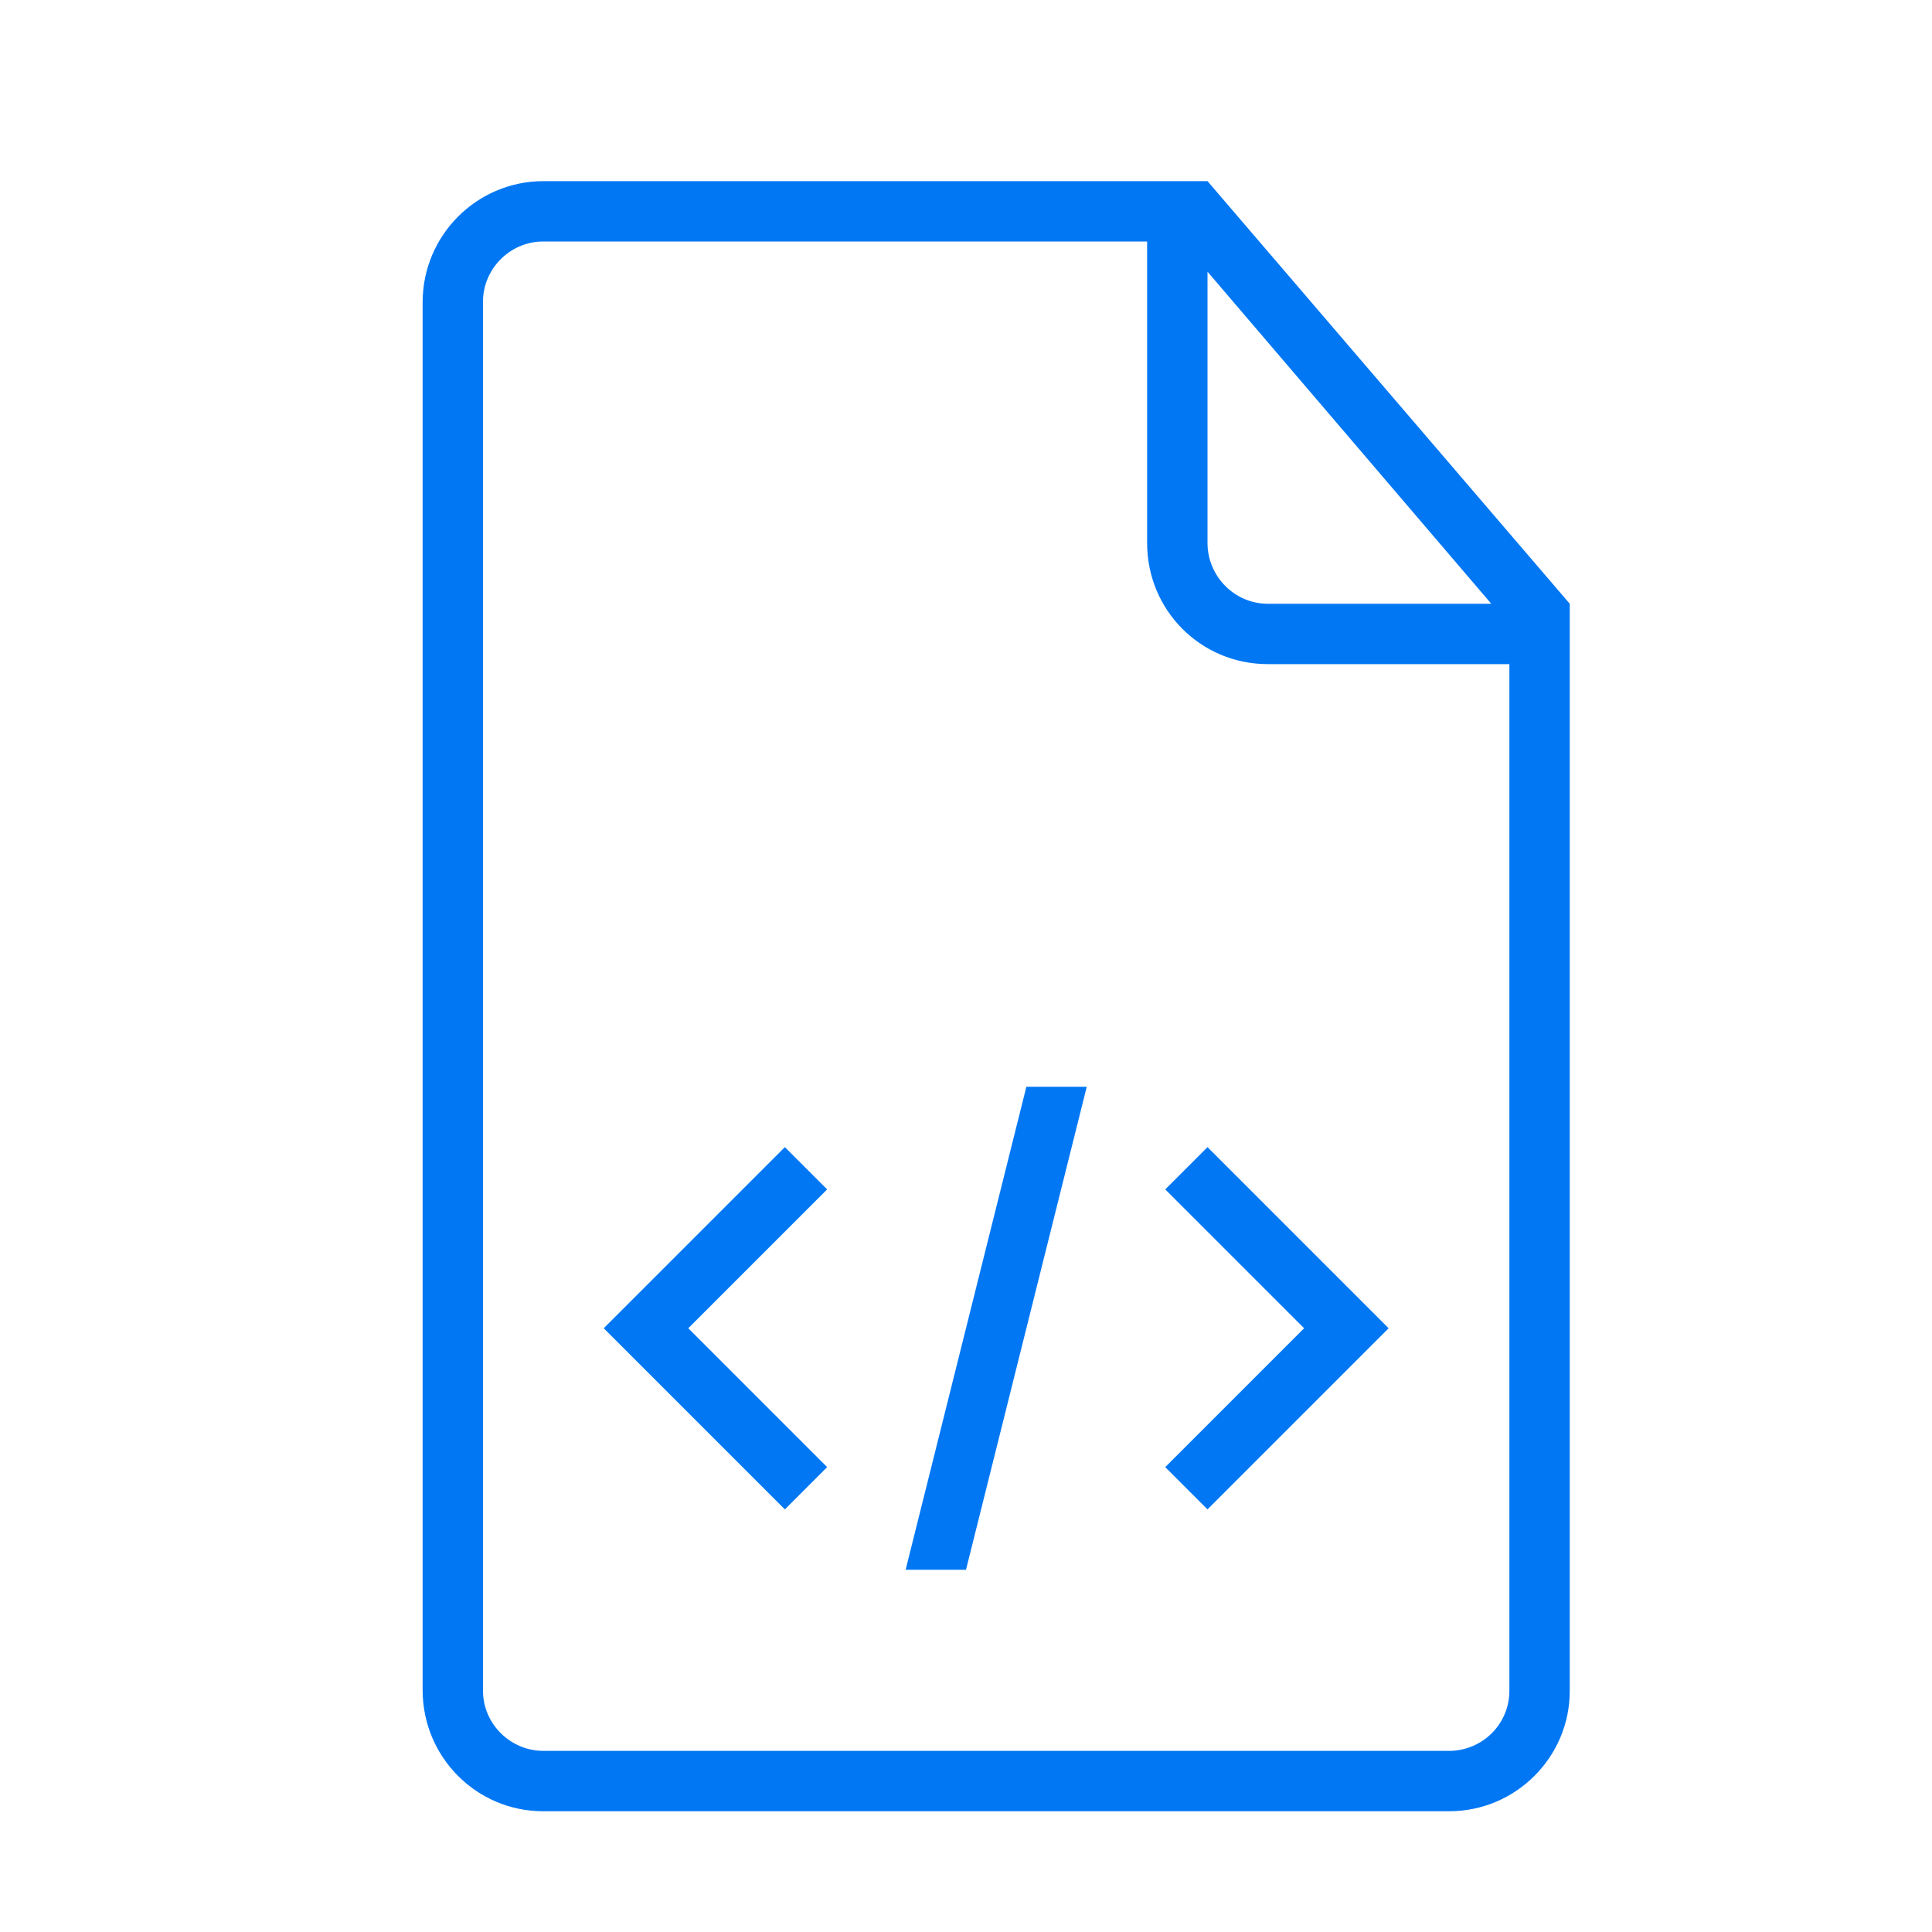
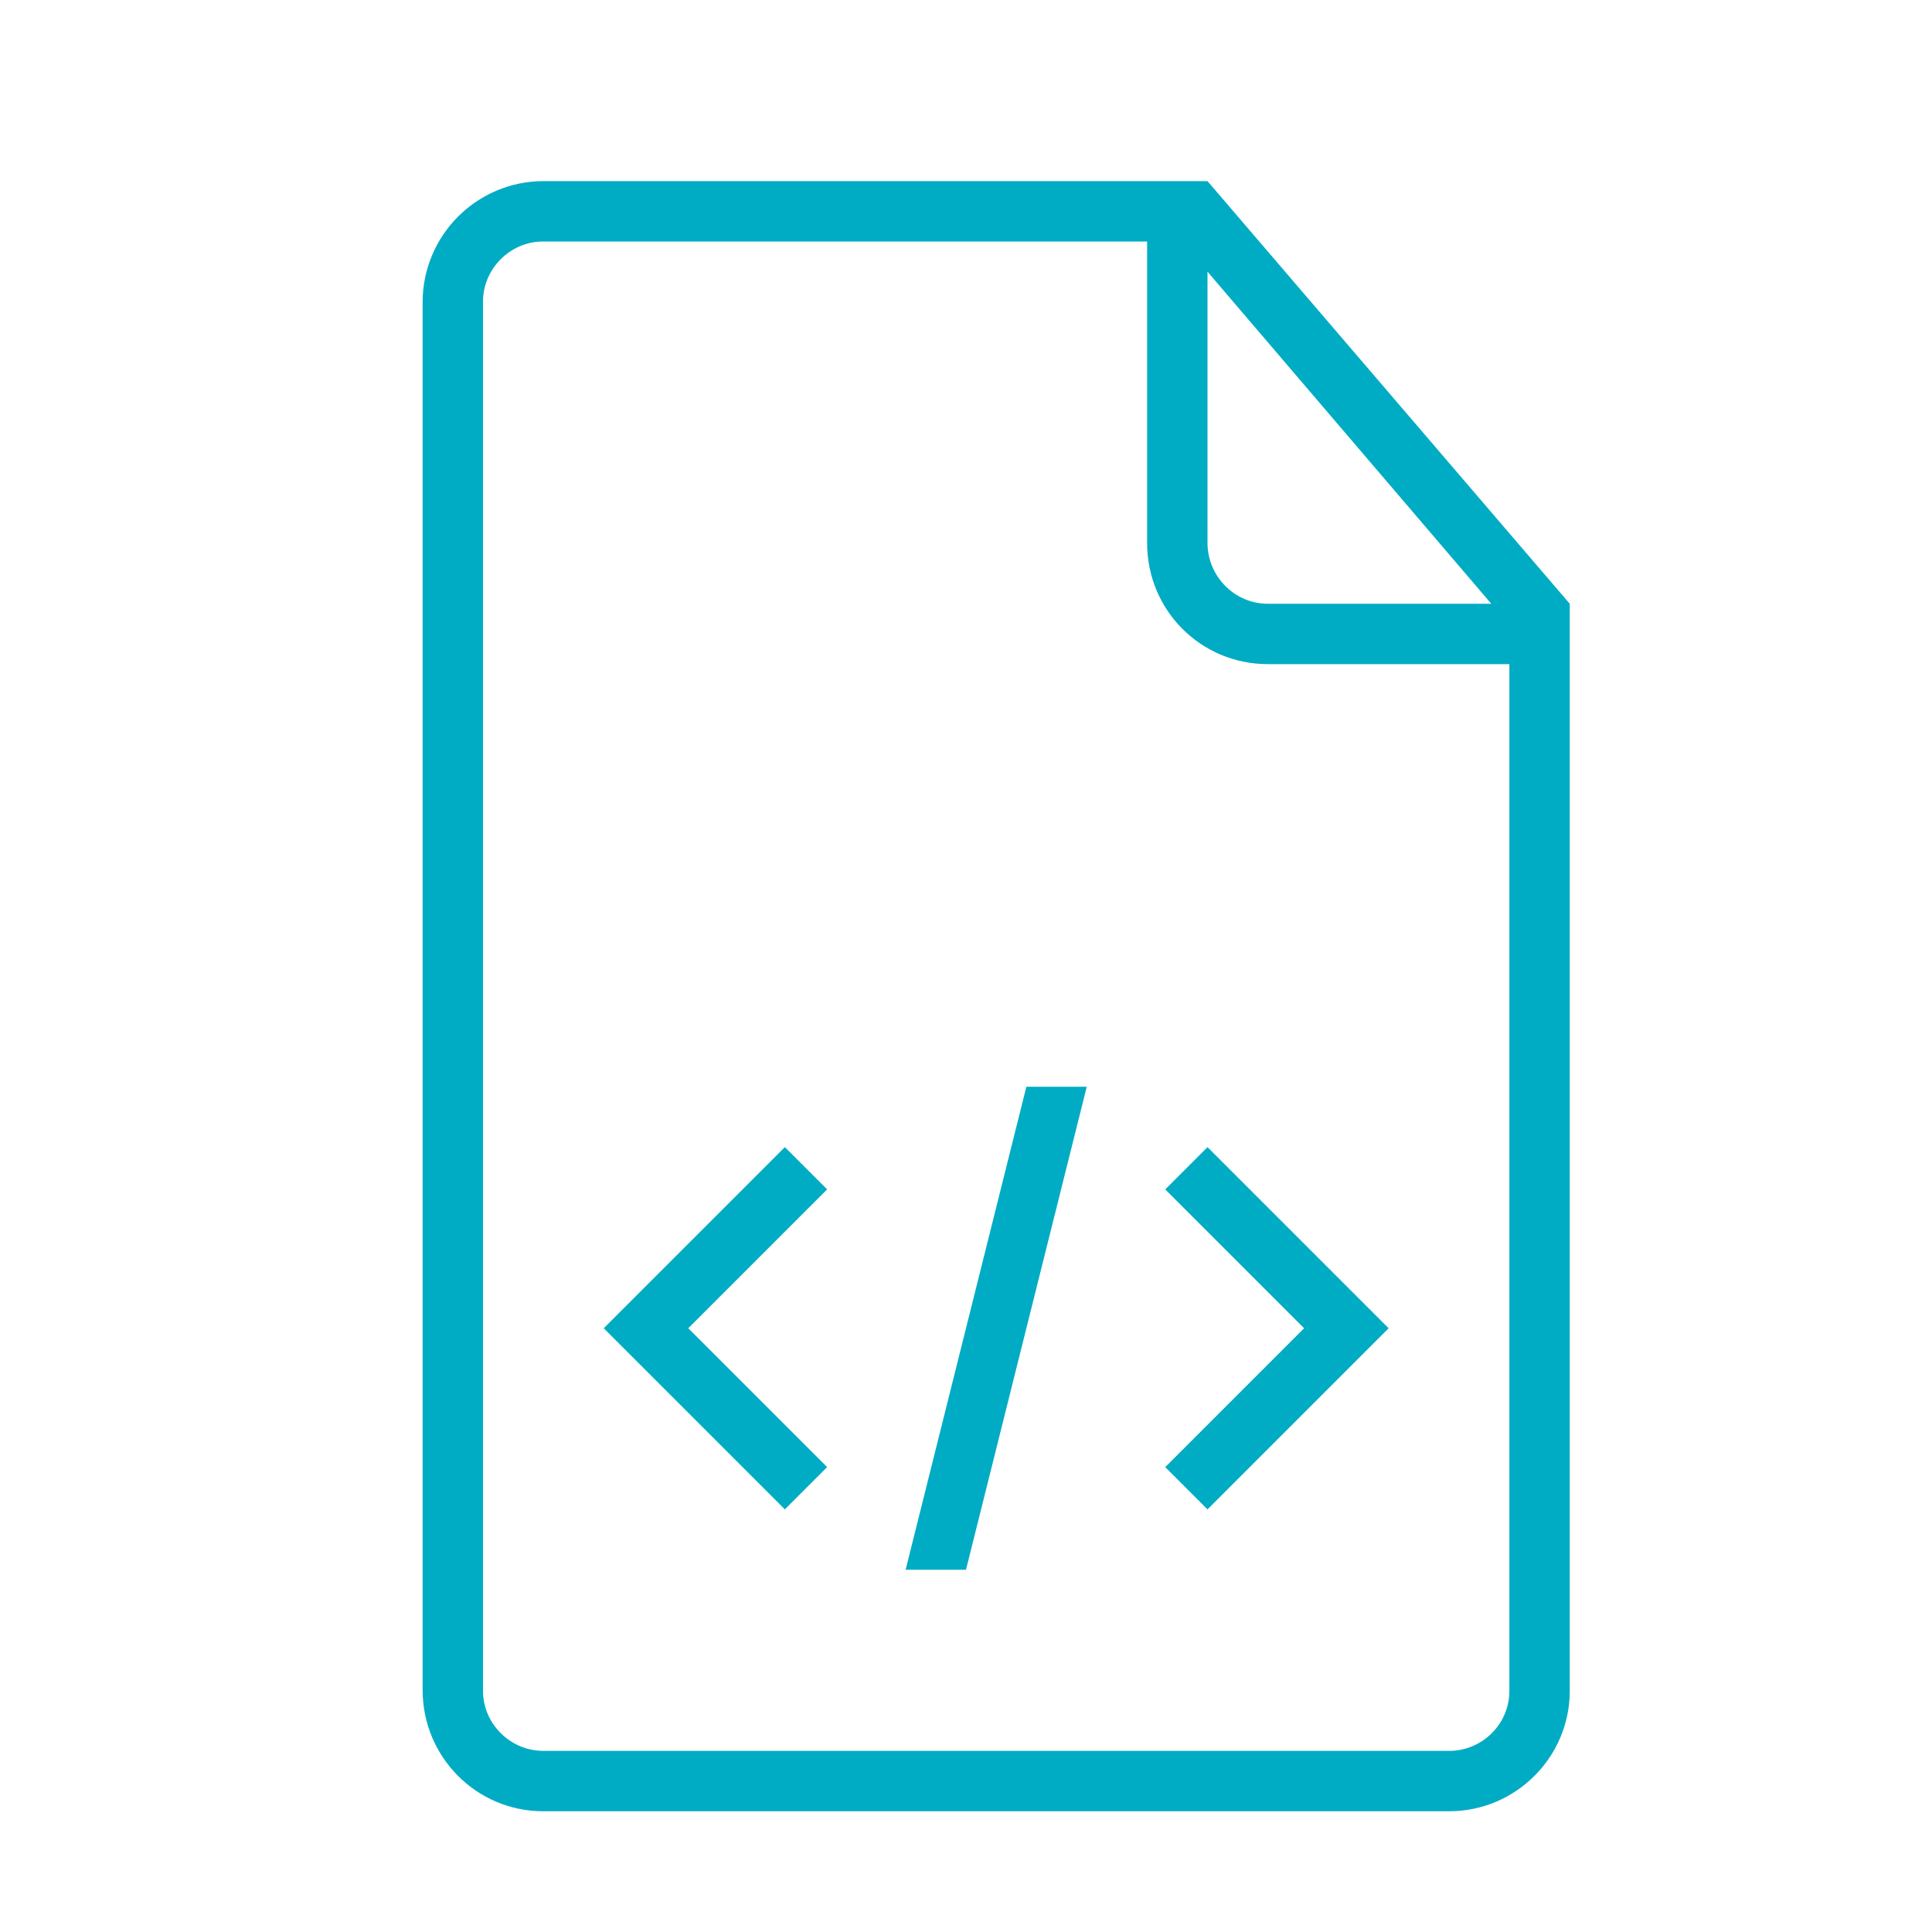
<svg xmlns="http://www.w3.org/2000/svg" height="32px" version="1.1" viewBox="0 0 32 32" width="32px">
  <defs />
  <g fill="none" fill-rule="evenodd" id="Page-1" stroke="none" stroke-width="1">
-     <g fill="#0177f4" id="icon-70-document-code">
+     <g fill="#00acc4" id="icon-70-document-code">
      <path d="M19.5,3 L9.003,3 C7.897,3 7,3.898 7,5.007 L7,27.993 C7,29.101 7.891,30 8.997,30 L24.003,30 C25.106,30 26,29.102 26,28.009 L26,10.5 L26,10 L20,3 L19.5,3 L19.5,3 L19.5,3 Z M19,4 L8.996,4 C8.446,4 8,4.455 8,4.995 L8,28.005 C8,28.554 8.455,29 9,29 L24,29 C24.552,29 25,28.555 25,28.007 L25,11 L20.998,11 C19.894,11 19,10.113 19,8.994 L19,4 L19,4 Z M20,4.5 L20,8.991 C20,9.548 20.451,10 20.997,10 L24.7,10 L20,4.5 L20,4.5 Z M17,18 L15,26 L16,26 L18,18 L17,18 L17,18 Z M13,25 L10,22 L13,19 L13.7,19.7 L11.4,22 L13.7,24.3 L13,25 L13,25 Z M20,25 L23,22 L20,19 L19.3,19.7 L21.6,22 L19.3,24.3 L20,25 L20,25 Z" id="document-code" />
    </g>
  </g>
</svg>
